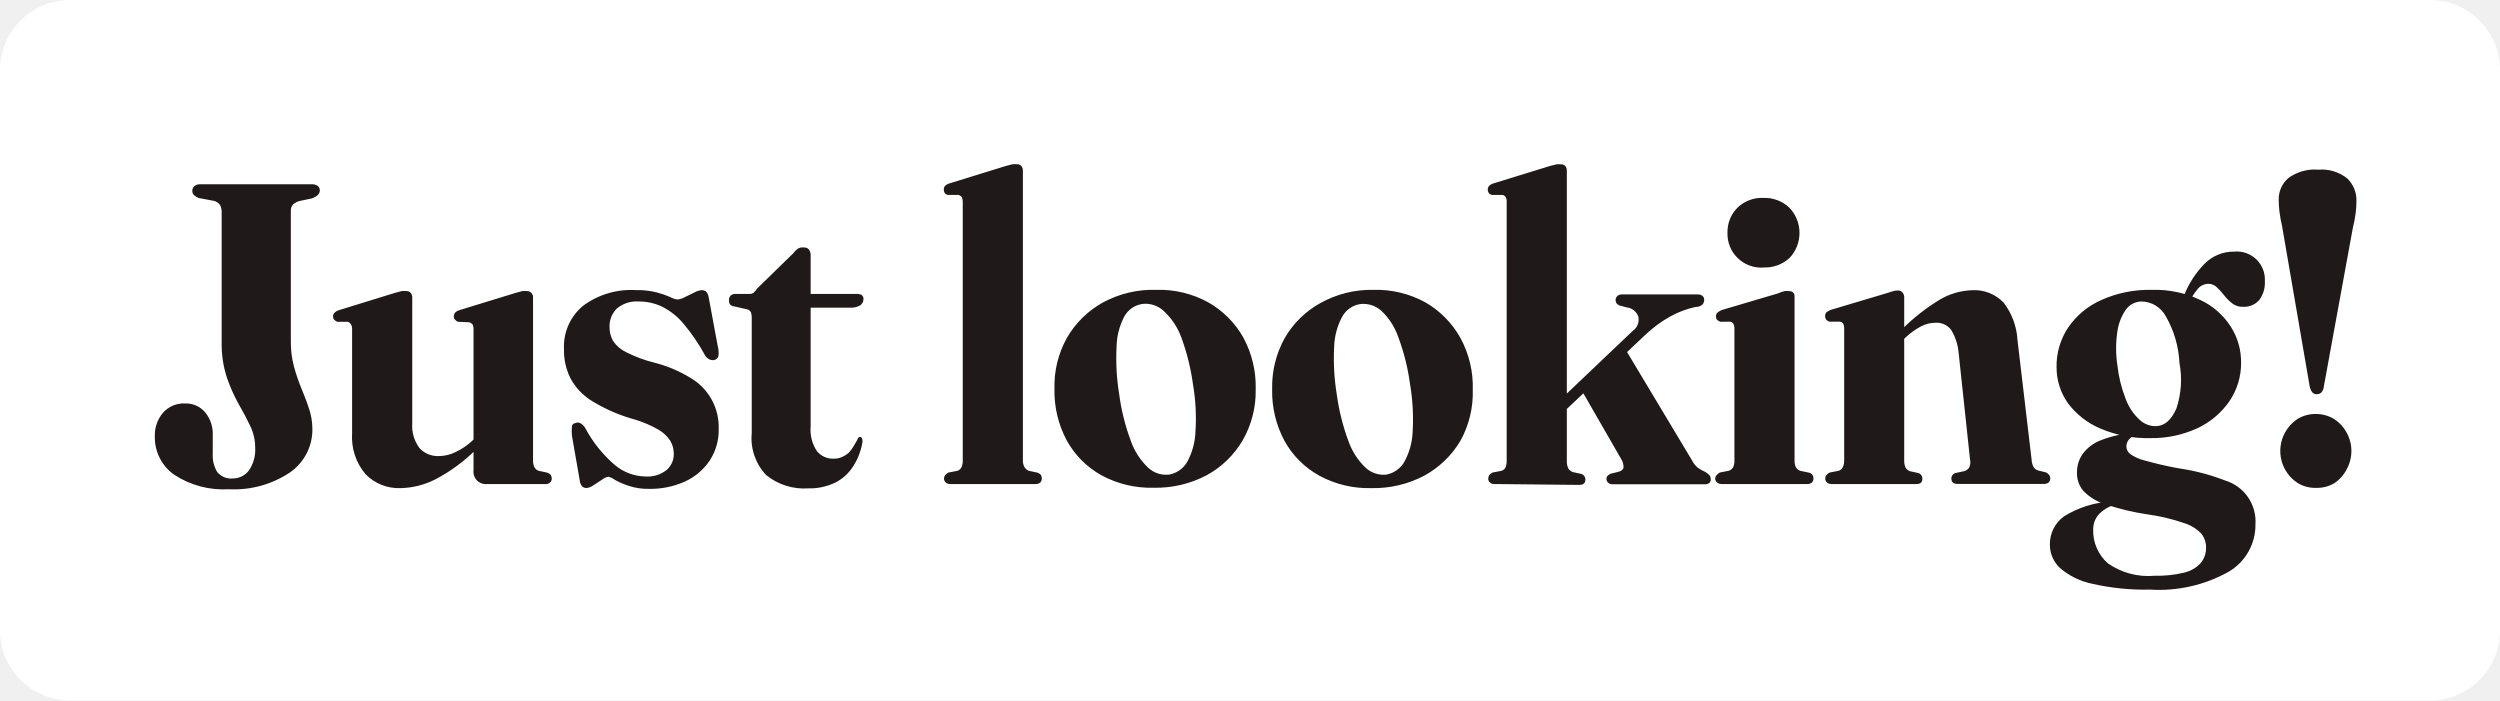
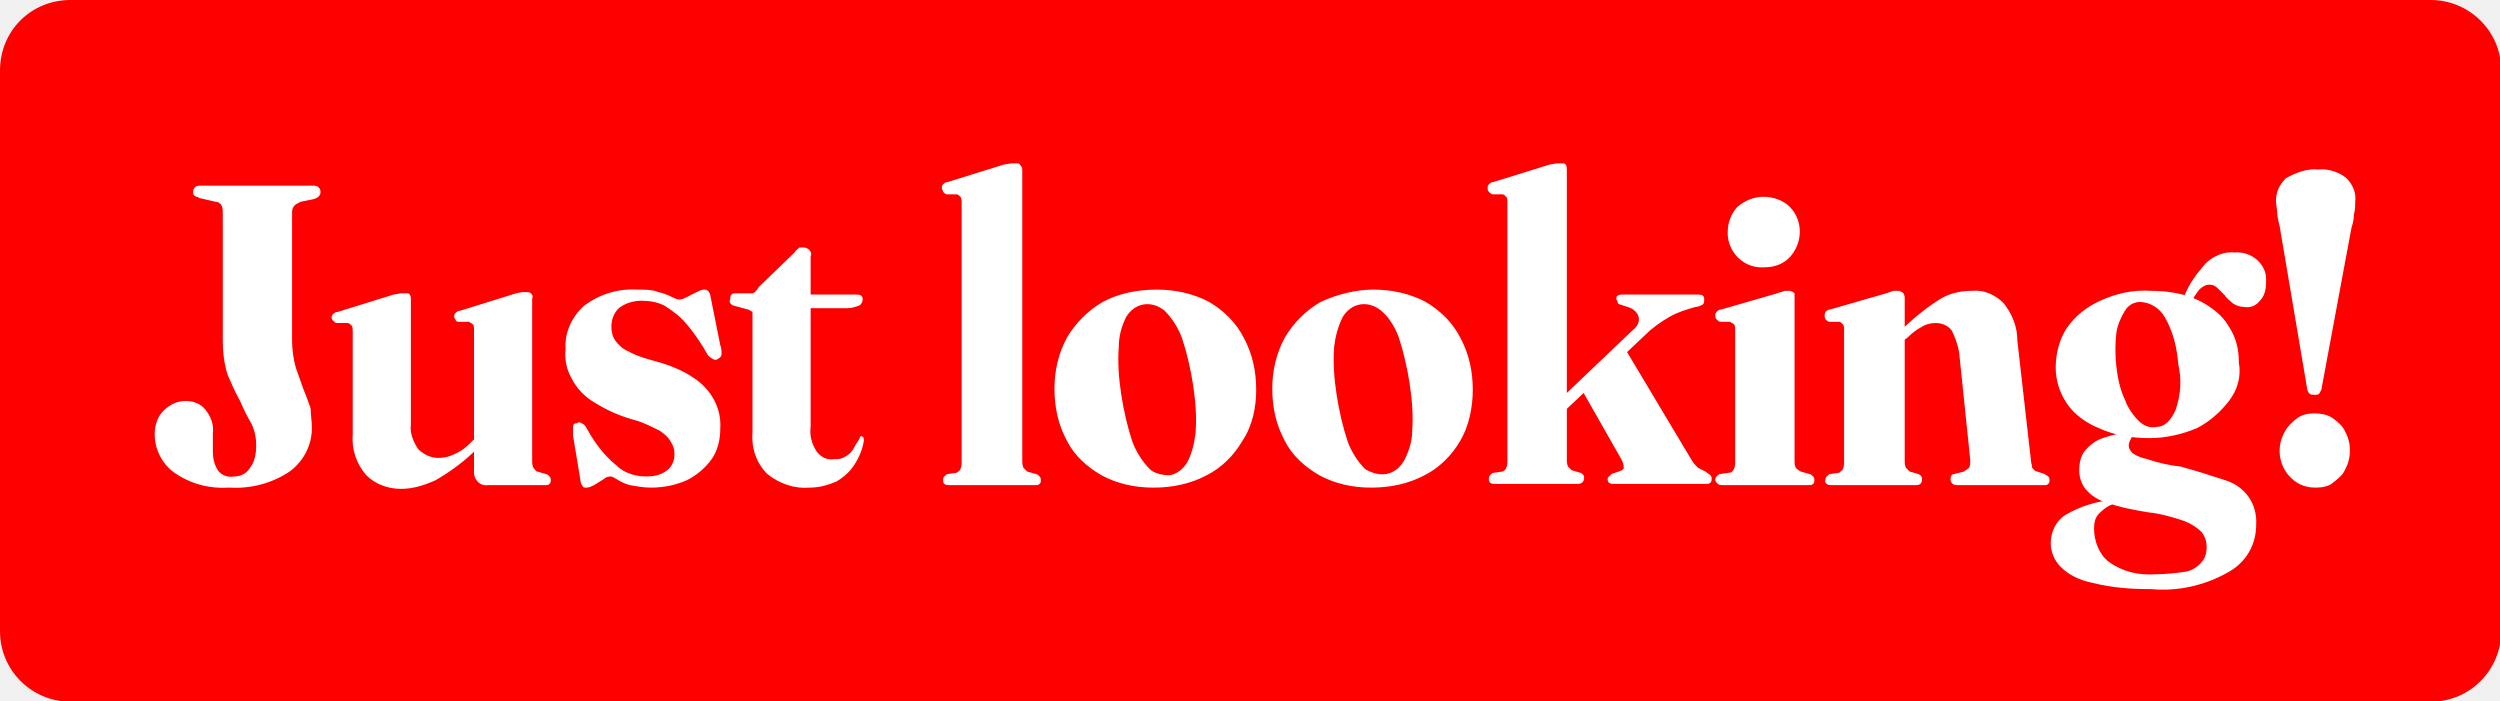
- <svg xmlns="http://www.w3.org/2000/svg" viewBox="0 0 202 56.6">
-   <rect width="202" height="56.6" rx="5.67" fill="#fff" />
-   <path d="M25.24 34.63a4.21 4.21 0 0 1-1.82 3.55 8.11 8.11 0 0 1-4.92 1.35 7.24 7.24 0 0 1-4.42-1.17 3.68 3.68 0 0 1-1.57-3.08 2.81 2.81 0 0 1 .66-1.93A2.24 2.24 0 0 1 15 32.6a2 2 0 0 1 1.56.7 2.7 2.7 0 0 1 .63 1.89v1.47a2.59 2.59 0 0 0 .36 1.48 1.45 1.45 0 0 0 1.27.52 1.61 1.61 0 0 0 1.3-.66 2.94 2.94 0 0 0 .5-1.82 4 4 0 0 0-.4-1.76c-.26-.55-.57-1.14-.93-1.76a13.21 13.21 0 0 1-.95-2.13 8.66 8.66 0 0 1-.43-2.84v-10.5a1.15 1.15 0 0 0-.14-.64.83.83 0 0 0-.48-.32L16.06 16a1.32 1.32 0 0 1-.39-.24.43.43 0 0 1-.13-.33.46.46 0 0 1 .18-.4.66.66 0 0 1 .44-.14h9a.8.8 0 0 1 .51.13.44.44 0 0 1 .17.37c0 .27-.21.48-.63.64l-1 .21a1.25 1.25 0 0 0-.54.29.73.73 0 0 0-.17.51v10.44a7.77 7.77 0 0 0 .26 2.17 16.07 16.07 0 0 0 .58 1.7c.21.52.41 1 .59 1.55a5.19 5.19 0 0 1 .31 1.73zm13.45.47l.47.58-.66.6a13.48 13.48 0 0 1-3.32 2.45 6.45 6.45 0 0 1-2.81.71 3.75 3.75 0 0 1-2.83-1.12A4.63 4.63 0 0 1 28.45 35v-8.39a.72.72 0 0 0-.09-.4.46.46 0 0 0-.26-.21h-.86a.8.8 0 0 1-.26-.19.37.37 0 0 1-.07-.25.38.38 0 0 1 .11-.28.81.81 0 0 1 .37-.22l4.5-1.39.57-.15a1.69 1.69 0 0 1 .38 0 .41.41 0 0 1 .34.14.54.54 0 0 1 .13.4V34.2a3 3 0 0 0 .58 2 2 2 0 0 0 1.59.65 3 3 0 0 0 1.3-.31 5.12 5.12 0 0 0 1.34-.89zm-.43 2.9V26.61a.83.83 0 0 0-.08-.4.56.56 0 0 0-.28-.17L37 26a.65.65 0 0 1-.25-.19.33.33 0 0 1-.08-.25.47.47 0 0 1 .09-.28.72.72 0 0 1 .36-.22l4.53-1.39.55-.15a1.45 1.45 0 0 1 .35 0 .48.48 0 0 1 .38.14.5.5 0 0 1 .14.4v13.09a1.26 1.26 0 0 0 .1.58.6.6 0 0 0 .35.31l.7.15a.68.68 0 0 1 .28.18.55.55 0 0 1 .08.29.39.39 0 0 1-.14.33.49.49 0 0 1-.34.12h-4.73A1 1 0 0 1 38.26 38zm13.9.5a2.46 2.46 0 0 0 1.67-.5 1.66 1.66 0 0 0 .61-1.35 2 2 0 0 0-.29-1.05 2.88 2.88 0 0 0-.94-.88 9.18 9.18 0 0 0-1.84-.8 13.41 13.41 0 0 1-3.49-1.49 4.87 4.87 0 0 1-1.78-1.85 5 5 0 0 1-.53-2.37 4.27 4.27 0 0 1 1.54-3.5 6.5 6.5 0 0 1 4.26-1.27 6.31 6.31 0 0 1 1.71.19 7 7 0 0 1 1.09.38 1.6 1.6 0 0 0 .56.19 1.47 1.47 0 0 0 .6-.19l.78-.38a1.5 1.5 0 0 1 .62-.19.57.57 0 0 1 .29.09.75.75 0 0 1 .23.43L58 28a2 2 0 0 1 .06.7.43.43 0 0 1-.26.36.58.58 0 0 1-.43 0 .85.85 0 0 1-.38-.31 15.3 15.3 0 0 0-1.8-2.64 5.42 5.42 0 0 0-1.73-1.35 4.33 4.33 0 0 0-1.87-.4 2.46 2.46 0 0 0-1.75.57 2 2 0 0 0-.59 1.48 2.28 2.28 0 0 0 .28 1.13 2.64 2.64 0 0 0 1.07.92 10.69 10.69 0 0 0 2.22.83 10.5 10.5 0 0 1 3 1.26 4.6 4.6 0 0 1 2.25 4.12 4.46 4.46 0 0 1-.73 2.55 4.81 4.81 0 0 1-2 1.69 6.77 6.77 0 0 1-2.88.59 4.88 4.88 0 0 1-1.68-.25 5.94 5.94 0 0 1-1.1-.48 1.62 1.62 0 0 0-.5-.25 1.08 1.08 0 0 0-.54.24l-.69.45a1.11 1.11 0 0 1-.57.22.48.48 0 0 1-.35-.14.86.86 0 0 1-.19-.49l-.63-3.61a3.59 3.59 0 0 1 0-.71.29.29 0 0 1 .27-.29.44.44 0 0 1 .4 0 1 1 0 0 1 .41.4 10.26 10.26 0 0 0 2.41 3 3.94 3.94 0 0 0 2.46.91zM60.39 25l-1.14-.26a.41.41 0 0 1-.3-.2.85.85 0 0 1-.05-.3.49.49 0 0 1 .14-.36.53.53 0 0 1 .36-.13h1.18a.5.5 0 0 0 .29-.08 1.93 1.93 0 0 0 .32-.37l2.9-2.83a1.64 1.64 0 0 1 .43-.41A.85.85 0 0 1 65 20a.44.44 0 0 1 .36.16.74.74 0 0 1 .14.48v13.79a3.16 3.16 0 0 0 .49 2 1.65 1.65 0 0 0 1.37.63 1.67 1.67 0 0 0 .67-.13 2.23 2.23 0 0 0 .56-.36A2.74 2.74 0 0 0 69 36a7 7 0 0 0 .37-.66.15.15 0 0 1 .2 0c.08 0 .12.16.12.35a5.12 5.12 0 0 1-.76 2A3.69 3.69 0 0 1 67.48 39a4.78 4.78 0 0 1-2.17.46 4.88 4.88 0 0 1-3.4-1.07A4.33 4.33 0 0 1 60.74 35v-9.29a1.56 1.56 0 0 0-.05-.44.45.45 0 0 0-.3-.27zm3.53-.14l.1-1.11h5.23a.7.7 0 0 1 .39.1.38.38 0 0 1 .13.32.63.63 0 0 1-.26.5 1.52 1.52 0 0 1-.87.19zm18.73-11.11v23.4a1.07 1.07 0 0 0 .13.6.79.79 0 0 0 .34.29l.71.15a.58.58 0 0 1 .27.18.55.55 0 0 1 .08.29.45.45 0 0 1-.13.33.56.56 0 0 1-.38.12h-6.89a.52.52 0 0 1-.36-.12.39.39 0 0 1-.14-.33.42.42 0 0 1 .1-.28.86.86 0 0 1 .26-.2l.73-.14a.57.57 0 0 0 .32-.29 1.33 1.33 0 0 0 .1-.6V16.34a.92.92 0 0 0-.07-.4.47.47 0 0 0-.28-.19h-.83a.37.37 0 0 1-.28-.16.51.51 0 0 1-.07-.28.43.43 0 0 1 .1-.29.87.87 0 0 1 .39-.21l4.49-1.39.57-.15a2.46 2.46 0 0 1 .37 0 .43.43 0 0 1 .35.15.61.61 0 0 1 .12.33zm10.81 9.67a8.17 8.17 0 0 1 4.15 1 7.5 7.5 0 0 1 2.85 2.85 8.32 8.32 0 0 1 1 4.19 7.91 7.91 0 0 1-1.06 4.13 7.54 7.54 0 0 1-2.92 2.82 8.79 8.79 0 0 1-4.28 1 8.39 8.39 0 0 1-4.19-1 7.16 7.16 0 0 1-2.81-2.81 8.44 8.44 0 0 1-1-4.19 8 8 0 0 1 1-4.1 7.59 7.59 0 0 1 2.9-2.86 8.49 8.49 0 0 1 4.36-1.03zm1 14.93a2.14 2.14 0 0 0 1.45-1 5.46 5.46 0 0 0 .68-2.44 16.39 16.39 0 0 0-.2-3.88 18.11 18.11 0 0 0-.94-3.77A5.47 5.47 0 0 0 94 25.1a2.16 2.16 0 0 0-1.71-.54 2 2 0 0 0-1.44 1 5.43 5.43 0 0 0-.63 2.44 18 18 0 0 0 .21 3.85 17.08 17.08 0 0 0 .94 3.77 5.47 5.47 0 0 0 1.38 2.15 2.11 2.11 0 0 0 1.67.58zM111 23.42a8.22 8.22 0 0 1 4.15 1A7.55 7.55 0 0 1 118 27.3a8.22 8.22 0 0 1 1 4.19 8 8 0 0 1-1 4.13 7.64 7.64 0 0 1-2.93 2.82 8.77 8.77 0 0 1-4.28 1 8.35 8.35 0 0 1-4.18-1 7.19 7.19 0 0 1-2.82-2.81 8.43 8.43 0 0 1-1-4.19 8.11 8.11 0 0 1 1-4.1 7.55 7.55 0 0 1 2.91-2.86 8.47 8.47 0 0 1 4.3-1.06zm1 14.93a2.12 2.12 0 0 0 1.45-1 5.45 5.45 0 0 0 .69-2.44 17 17 0 0 0-.21-3.88 17.5 17.5 0 0 0-.94-3.77 5.26 5.26 0 0 0-1.38-2.15 2.16 2.16 0 0 0-1.71-.54 2 2 0 0 0-1.44 1 5.43 5.43 0 0 0-.66 2.44 18 18 0 0 0 .21 3.85 17.66 17.66 0 0 0 .94 3.77 5.47 5.47 0 0 0 1.38 2.15 2.12 2.12 0 0 0 1.67.57zm8.75.76a.52.52 0 0 1-.36-.12.39.39 0 0 1-.14-.33.47.47 0 0 1 .09-.28.75.75 0 0 1 .26-.2l.73-.14a.56.56 0 0 0 .33-.29 1.76 1.76 0 0 0 .08-.6V16.34a.79.79 0 0 0-.07-.4.42.42 0 0 0-.26-.19h-.83a.39.39 0 0 1-.29-.16.51.51 0 0 1-.08-.28.44.44 0 0 1 .11-.29.88.88 0 0 1 .38-.21l4.51-1.39.55-.14a1.6 1.6 0 0 1 .39 0 .41.41 0 0 1 .34.15.6.6 0 0 1 .11.39v23.4a1.3 1.3 0 0 0 .12.63.76.76 0 0 0 .35.29l.73.16a.47.47 0 0 1 .3.43c0 .3-.16.45-.47.45zm4.86-6.37l6.31-6a1.11 1.11 0 0 0 .46-1.15 1.13 1.13 0 0 0-.93-.75l-.61-.16a.76.76 0 0 1-.23-.18.48.48 0 0 1-.07-.24.43.43 0 0 1 .14-.34.55.55 0 0 1 .4-.13h6.11a.57.57 0 0 1 .37.12.39.39 0 0 1 .14.32.62.62 0 0 1-.13.37.8.8 0 0 1-.57.2 7.58 7.58 0 0 0-2.06.78A9.94 9.94 0 0 0 133 27l-7 6.61zM131.2 28l5.51 9.19a1.85 1.85 0 0 0 .48.61 3.89 3.89 0 0 0 .61.34 1.35 1.35 0 0 1 .36.3.54.54 0 0 1 .07.29.35.35 0 0 1-.13.3.56.56 0 0 1-.37.1h-7.43a.56.56 0 0 1-.36-.12.45.45 0 0 1-.14-.35.29.29 0 0 1 .08-.2.77.77 0 0 1 .25-.18l.6-.15c.27-.06.42-.18.45-.35a1.2 1.2 0 0 0-.2-.71l-3.32-5.77zm13.8-4v13.15a1.28 1.28 0 0 0 .1.59.7.7 0 0 0 .35.3l.71.15a.49.49 0 0 1 .29.18.55.55 0 0 1 .08.29.45.45 0 0 1-.13.33.56.56 0 0 1-.38.12h-6.91a.56.56 0 0 1-.36-.12.38.38 0 0 1-.16-.33.4.4 0 0 1 .11-.27 1.13 1.13 0 0 1 .26-.21l.71-.14a.59.59 0 0 0 .37-.29 1.33 1.33 0 0 0 .1-.6V26.56a.76.76 0 0 0-.09-.41.39.39 0 0 0-.26-.16L139 26a.78.78 0 0 1-.27-.17.4.4 0 0 1-.08-.26.41.41 0 0 1 .11-.3 1.33 1.33 0 0 1 .36-.22l4.53-1.34a3.28 3.28 0 0 1 .55-.19 2.33 2.33 0 0 1 .37 0 .47.47 0 0 1 .36.16.55.55 0 0 1 .07.32zm-2.54-2.38a2.73 2.73 0 0 1-2.88-2.83 2.77 2.77 0 0 1 .8-2 2.83 2.83 0 0 1 2.08-.8 2.91 2.91 0 0 1 2.13.8 2.95 2.95 0 0 1 0 4.06 2.91 2.91 0 0 1-2.09.76zm11.4 2.38v13.15a1.32 1.32 0 0 0 .11.63.69.69 0 0 0 .34.29l.73.16a.48.48 0 0 1 .29.43c0 .3-.15.45-.47.45H148a.55.55 0 0 1-.37-.12.4.4 0 0 1-.15-.33.44.44 0 0 1 .09-.27.77.77 0 0 1 .27-.21l.73-.14a.63.63 0 0 0 .33-.29 1.31 1.31 0 0 0 .11-.6V26.56a.87.87 0 0 0-.08-.41.39.39 0 0 0-.29-.16h-.83a.64.64 0 0 1-.26-.17.51.51 0 0 1 0-.56 1.27 1.27 0 0 1 .37-.22l4.49-1.34.57-.18a1.5 1.5 0 0 1 .37-.05.47.47 0 0 1 .37.16.6.6 0 0 1 .14.37zm-.42 3.79l-.47-.54.68-.61a16.11 16.11 0 0 1 3.12-2.45 5.44 5.44 0 0 1 2.56-.74 3.25 3.25 0 0 1 2.56 1 5.42 5.42 0 0 1 1.12 3l1.14 9.66a1.45 1.45 0 0 0 .15.6.63.63 0 0 0 .37.3l.65.16a1 1 0 0 1 .26.21.5.5 0 0 1 .08.27.42.42 0 0 1-.13.33.54.54 0 0 1-.39.12h-7c-.31 0-.47-.15-.47-.45a.45.45 0 0 1 .33-.43l.75-.16a.7.7 0 0 0 .36-.29.93.93 0 0 0 .07-.63l-.93-8.7a4.26 4.26 0 0 0-.6-1.79 1.47 1.47 0 0 0-1.28-.57 2.51 2.51 0 0 0-1.15.29 5.82 5.82 0 0 0-1.21.86zm26.34 11.03a3.46 3.46 0 0 1 2.46 3.56 4.37 4.37 0 0 1-2.17 3.82 11.51 11.51 0 0 1-6.34 1.44 19.08 19.08 0 0 1-4.67-.47 5.77 5.77 0 0 1-2.62-1.28 2.57 2.57 0 0 1-.81-1.88 2.75 2.75 0 0 1 1.16-2.3 8.05 8.05 0 0 1 3.82-1.19l.23.28a2.72 2.72 0 0 0-1.29.8 1.81 1.81 0 0 0-.42 1.18 3.49 3.49 0 0 0 1.19 2.74 5.69 5.69 0 0 0 3.78 1 9.09 9.09 0 0 0 2.37-.25 2.59 2.59 0 0 0 1.34-.77 1.88 1.88 0 0 0 .44-1.24 1.76 1.76 0 0 0-.39-1.15 3.28 3.28 0 0 0-1.43-.86 15.39 15.39 0 0 0-2.92-.69 19.5 19.5 0 0 1-3.44-.83 4.13 4.13 0 0 1-1.74-1.07 2.19 2.19 0 0 1-.51-1.47 2.6 2.6 0 0 1 .45-1.5 3.28 3.28 0 0 1 1.48-1.12 9.55 9.55 0 0 1 2.73-.61l.07.19a1.19 1.19 0 0 0-.53.36.88.88 0 0 0-.21.58.81.81 0 0 0 .29.58 3.38 3.38 0 0 0 1.21.54 26.6 26.6 0 0 0 2.73.63 17.2 17.2 0 0 1 3.74.98zm.35-6.39a6.5 6.5 0 0 1-2.6 2.18 8.75 8.75 0 0 1-3.76.79 9.75 9.75 0 0 1-4.05-.77 6.39 6.39 0 0 1-2.63-2.05 5 5 0 0 1-.92-2.91 5.58 5.58 0 0 1 .94-3.21 6.36 6.36 0 0 1 2.68-2.22 9.43 9.43 0 0 1 4.1-.82 8.51 8.51 0 0 1 3.9.82 5.87 5.87 0 0 1 2.45 2.14 5.31 5.31 0 0 1 .84 2.91 5.46 5.46 0 0 1-.95 3.14zm-8.39-7.37a4.16 4.16 0 0 0-.66 1.75 9.13 9.13 0 0 0 0 2.67 10.66 10.66 0 0 0 .67 2.74 4.32 4.32 0 0 0 1.11 1.68 1.87 1.87 0 0 0 1.41.53q1-.07 1.59-1.44a7.4 7.4 0 0 0 .24-3.67 8.35 8.35 0 0 0-1.1-3.76 2.26 2.26 0 0 0-2-1.2 1.59 1.59 0 0 0-1.26.7zm4.74-1.21a7.66 7.66 0 0 1 1.69-2.58 3.31 3.31 0 0 1 2.35-.94 2.27 2.27 0 0 1 2.48 2.41 2.29 2.29 0 0 1-.46 1.51 1.62 1.62 0 0 1-1.3.54 1.33 1.33 0 0 1-.88-.28 3.63 3.63 0 0 1-.65-.65 5.38 5.38 0 0 0-.59-.65 1 1 0 0 0-.69-.28 1.15 1.15 0 0 0-.84.4 4.38 4.38 0 0 0-.74 1.22l-.66-.05zm10.85-10.14a3.28 3.28 0 0 1 2.33.71 2.44 2.44 0 0 1 .74 1.85 7.75 7.75 0 0 1-.07 1 8.51 8.51 0 0 1-.22 1.14l-2.35 12.85a.79.79 0 0 1-.19.45.52.52 0 0 1-.38.14.45.45 0 0 1-.35-.14 1.18 1.18 0 0 1-.21-.45l-2.24-13a11.54 11.54 0 0 1-.21-1.15 7.94 7.94 0 0 1-.06-.95 2.24 2.24 0 0 1 .79-1.78 3.59 3.59 0 0 1 2.42-.67zm-.21 25.71a2.71 2.71 0 0 1-1.48-.4 3.09 3.09 0 0 1-1-4.09 3.08 3.08 0 0 1 1-1.08 2.77 2.77 0 0 1 1.45-.4 2.82 2.82 0 0 1 1.51.41 2.89 2.89 0 0 1 1 1.08 3.06 3.06 0 0 1 0 3 2.9 2.9 0 0 1-1 1.11 2.76 2.76 0 0 1-1.48.37z" fill="#1f191a" />
+ <svg xmlns="http://www.w3.org/2000/svg" version="1.1" id="Layer_1" x="0px" y="0px" viewBox="0 0 202 56.6" style="enable-background:new 0 0 202 56.6;" xml:space="preserve">
+   <style type="text/css">
+ 	.st0{fill:#FF0000;}
+ 	.st1{fill:#FFFFFF;}
+ </style>
+   <path class="st0" d="M5.7,0h190.7c3.1,0,5.7,2.5,5.7,5.7V51c0,3.1-2.5,5.7-5.7,5.7H5.7C2.6,56.7,0,54.2,0,51V5.7C0,2.5,2.5,0,5.7,0z  " />
+   <path class="st1" d="M25.2,34.6c0,1.4-0.7,2.7-1.8,3.5c-1.5,1-3.2,1.4-4.9,1.3c-1.6,0.1-3.1-0.3-4.4-1.2c-1-0.7-1.6-1.9-1.6-3.1  c0-0.7,0.2-1.4,0.7-1.9s1.1-0.8,1.8-0.8c0.6,0,1.2,0.2,1.6,0.7s0.7,1.2,0.6,1.9v1.5c0,0.5,0.1,1,0.4,1.5c0.3,0.4,0.8,0.6,1.3,0.5  c0.5,0,1-0.2,1.3-0.7c0.4-0.5,0.5-1.2,0.5-1.8s-0.1-1.2-0.4-1.8c-0.3-0.5-0.6-1.1-0.9-1.8c-0.4-0.7-0.7-1.4-1-2.1  c-0.3-0.9-0.4-1.9-0.4-2.8V17.2c0-0.2,0-0.4-0.1-0.6s-0.3-0.3-0.5-0.3L16.1,16c-0.1-0.1-0.3-0.1-0.4-0.2c-0.1-0.1-0.1-0.2-0.1-0.3  c0-0.2,0.1-0.3,0.2-0.4c0.1-0.1,0.3-0.1,0.4-0.1h9c0.2,0,0.4,0,0.5,0.1s0.2,0.2,0.2,0.4c0,0.3-0.2,0.5-0.6,0.6l-1,0.2  c-0.2,0.1-0.4,0.2-0.5,0.3c-0.1,0.1-0.2,0.3-0.2,0.5v10.4c0,0.7,0.1,1.5,0.3,2.2c0.2,0.6,0.4,1.1,0.6,1.7c0.2,0.5,0.4,1,0.6,1.6  C25.1,33.5,25.2,34,25.2,34.6z M38.7,35.1l0.5,0.6l-0.7,0.6c-1,1-2.1,1.8-3.3,2.5c-0.9,0.4-1.8,0.7-2.8,0.7c-1.1,0-2.1-0.4-2.8-1.1  c-0.8-0.9-1.2-2.1-1.1-3.3v-8.4c0-0.1,0-0.3-0.1-0.4s-0.2-0.2-0.3-0.2h-0.9c-0.1,0-0.2-0.1-0.3-0.2c-0.1-0.1-0.1-0.2-0.1-0.2  c0-0.1,0-0.2,0.1-0.3c0.1-0.1,0.2-0.2,0.4-0.2l4.5-1.4l0.6-0.1c0.1,0,0.3,0,0.4,0c0.1,0,0.3,0,0.3,0.1c0.1,0.1,0.1,0.3,0.1,0.4v10.1  c-0.1,0.7,0.2,1.4,0.6,2c0.4,0.4,1,0.7,1.6,0.7c0.5,0,0.9-0.1,1.3-0.3c0.5-0.2,0.9-0.5,1.3-0.9L38.7,35.1z M38.3,38V26.6  c0-0.1,0-0.3-0.1-0.4S38,26.1,37.9,26H37c-0.1,0-0.2-0.1-0.2-0.2c-0.1-0.1-0.1-0.2-0.1-0.2c0-0.1,0-0.2,0.1-0.3  c0.1-0.1,0.2-0.2,0.4-0.2l4.5-1.4l0.5-0.1c0.1,0,0.2,0,0.3,0s0.3,0,0.4,0.1c0.1,0.1,0.2,0.3,0.1,0.4v13.1c0,0.2,0,0.4,0.1,0.6  c0.1,0.1,0.2,0.3,0.3,0.3l0.7,0.2c0.1,0,0.2,0.1,0.3,0.2c0.1,0.1,0.1,0.2,0.1,0.3s0,0.2-0.1,0.3s-0.2,0.1-0.3,0.1h-4.7  c-0.5,0.1-1-0.3-1.1-0.9C38.3,38.2,38.3,38.1,38.3,38z M52.2,38.5c0.6,0,1.2-0.1,1.7-0.5c0.4-0.3,0.6-0.8,0.6-1.3  c0-0.4-0.1-0.7-0.3-1c-0.2-0.4-0.6-0.7-0.9-0.9c-0.6-0.3-1.2-0.6-1.8-0.8c-1.2-0.3-2.4-0.8-3.5-1.5c-0.7-0.4-1.4-1.1-1.8-1.9  c-0.4-0.7-0.6-1.5-0.5-2.4c-0.1-1.3,0.5-2.6,1.5-3.5c1.2-0.9,2.7-1.4,4.3-1.3c0.6,0,1.2,0,1.7,0.2c0.4,0.1,0.7,0.2,1.1,0.4  c0.2,0.1,0.4,0.2,0.6,0.2c0.2,0,0.4-0.1,0.6-0.2l0.8-0.4c0.2-0.1,0.4-0.2,0.6-0.2c0.1,0,0.2,0,0.3,0.1s0.2,0.3,0.2,0.4l0.8,4  c0.1,0.2,0.1,0.5,0.1,0.7S58.2,28.9,58,29c-0.1,0.1-0.3,0.1-0.4,0c-0.2-0.1-0.3-0.2-0.4-0.3c-0.5-0.9-1.1-1.8-1.8-2.6  c-0.5-0.6-1.1-1-1.7-1.4c-0.6-0.3-1.2-0.4-1.9-0.4c-0.6,0-1.3,0.2-1.8,0.6c-0.4,0.4-0.6,0.9-0.6,1.5c0,0.4,0.1,0.8,0.3,1.1  c0.3,0.4,0.6,0.7,1.1,0.9c0.7,0.4,1.5,0.6,2.2,0.8c1.1,0.3,2.1,0.7,3,1.3c1.4,0.9,2.3,2.4,2.2,4.1c0,0.9-0.2,1.8-0.7,2.5  s-1.2,1.3-2,1.7c-0.9,0.4-1.9,0.6-2.9,0.6c-0.6,0-1.1-0.1-1.7-0.2c-0.4-0.1-0.8-0.3-1.1-0.5c-0.2-0.1-0.3-0.2-0.5-0.2  s-0.4,0.1-0.5,0.2L48,39.2c-0.2,0.1-0.4,0.2-0.6,0.2c-0.1,0-0.3,0-0.3-0.1c-0.1-0.1-0.2-0.3-0.2-0.5l-0.6-3.6c0-0.2,0-0.5,0-0.7  s0.1-0.3,0.3-0.3c0.1-0.1,0.3-0.1,0.4,0c0.2,0.1,0.3,0.2,0.4,0.4c0.6,1.1,1.4,2.2,2.4,3C50.4,38.2,51.3,38.5,52.2,38.5L52.2,38.5z   M60.4,25l-1.1-0.3c-0.1,0-0.2-0.1-0.3-0.2c0-0.1-0.1-0.2,0-0.3c0-0.1,0-0.3,0.1-0.4s0.2-0.1,0.4-0.1h1.2c0.1,0,0.2,0,0.3-0.1  s0.2-0.2,0.3-0.4l2.9-2.8c0.1-0.2,0.3-0.3,0.4-0.4c0.1,0,0.2,0,0.4,0c0.1,0,0.3,0.1,0.4,0.2s0.2,0.3,0.1,0.5v13.8  c-0.1,0.7,0.1,1.4,0.5,2c0.3,0.4,0.8,0.7,1.4,0.6c0.2,0,0.5,0,0.7-0.1s0.4-0.2,0.6-0.4s0.3-0.4,0.4-0.6c0.1-0.2,0.3-0.4,0.4-0.7  c0.1-0.1,0.1-0.1,0.2,0c0.1,0,0.1,0.2,0.1,0.3c-0.1,0.7-0.4,1.4-0.8,2s-0.9,1-1.4,1.3c-0.7,0.3-1.4,0.5-2.2,0.5  c-1.2,0.1-2.4-0.3-3.4-1.1c-0.9-0.9-1.3-2.1-1.2-3.4v-9.3c0-0.1,0-0.3,0-0.4C60.6,25.1,60.5,25,60.4,25z M63.9,24.9l0.1-1.1h5.2  c0.1,0,0.3,0,0.4,0.1s0.1,0.2,0.1,0.3c0,0.2-0.1,0.4-0.3,0.5c-0.3,0.1-0.6,0.2-0.9,0.2H63.9z M82.6,13.8v23.4c0,0.2,0,0.4,0.1,0.6  c0.1,0.1,0.2,0.2,0.3,0.3l0.7,0.2c0.1,0,0.2,0.1,0.3,0.2c0.1,0.1,0.1,0.2,0.1,0.3s0,0.2-0.1,0.3s-0.2,0.1-0.4,0.1h-6.9  c-0.1,0-0.3,0-0.4-0.1s-0.1-0.2-0.1-0.3s0-0.2,0.1-0.3s0.2-0.2,0.3-0.2l0.7-0.1c0.1-0.1,0.3-0.2,0.3-0.3c0.1-0.2,0.1-0.4,0.1-0.6  v-21c0-0.1,0-0.3-0.1-0.4s-0.2-0.2-0.3-0.2h-0.8c-0.1,0-0.2-0.1-0.3-0.2c0-0.1-0.1-0.2-0.1-0.3s0-0.2,0.1-0.3s0.2-0.2,0.4-0.2  l4.5-1.4l0.6-0.1c0.1,0,0.2,0,0.4,0c0.1,0,0.3,0,0.3,0.1C82.6,13.5,82.6,13.6,82.6,13.8z M93.5,23.4c1.4,0,2.9,0.3,4.2,1  c1.2,0.7,2.2,1.7,2.8,2.9c0.7,1.3,1,2.7,1,4.2c0,1.4-0.3,2.9-1.1,4.1c-0.7,1.2-1.7,2.2-2.9,2.8c-1.3,0.7-2.8,1-4.3,1s-2.9-0.3-4.2-1  c-1.2-0.7-2.2-1.6-2.8-2.8c-0.7-1.3-1-2.7-1-4.2c0-1.4,0.3-2.8,1-4.1c0.7-1.2,1.7-2.2,2.9-2.9C90.4,23.7,91.9,23.4,93.5,23.4z   M94.5,38.4c0.6-0.1,1.1-0.5,1.4-1c0.4-0.7,0.6-1.6,0.7-2.4c0.1-1.3,0-2.6-0.2-3.9c-0.2-1.3-0.5-2.6-0.9-3.8  c-0.3-0.8-0.8-1.6-1.4-2.2c-0.5-0.4-1.1-0.6-1.7-0.5s-1.1,0.5-1.4,1c-0.4,0.8-0.6,1.6-0.6,2.4c-0.1,1.3,0,2.6,0.2,3.9  c0.2,1.3,0.5,2.6,0.9,3.8c0.3,0.8,0.8,1.6,1.4,2.2C93.2,38.2,93.8,38.4,94.5,38.4L94.5,38.4z M111,23.4c1.4,0,2.9,0.3,4.2,1  c1.2,0.7,2.2,1.7,2.8,2.9c0.7,1.3,1,2.7,1,4.2c0,1.4-0.3,2.9-1,4.1c-0.7,1.2-1.7,2.2-2.9,2.8c-1.3,0.7-2.8,1-4.3,1s-2.9-0.3-4.2-1  c-1.2-0.7-2.2-1.6-2.8-2.8c-0.7-1.3-1-2.7-1-4.2c0-1.4,0.3-2.8,1-4.1c0.7-1.2,1.7-2.2,2.9-2.9C108,23.8,109.5,23.4,111,23.4z   M112,38.3c0.6-0.1,1.1-0.5,1.4-1c0.4-0.7,0.7-1.6,0.7-2.4c0.1-1.3,0-2.6-0.2-3.9c-0.2-1.3-0.5-2.6-0.9-3.8  c-0.3-0.8-0.8-1.6-1.4-2.1c-0.5-0.4-1.1-0.6-1.7-0.5s-1.1,0.5-1.4,1c-0.4,0.8-0.6,1.6-0.7,2.4c-0.1,1.3,0,2.6,0.2,3.9  s0.5,2.6,0.9,3.8c0.3,0.8,0.8,1.6,1.4,2.2C110.8,38.2,111.4,38.4,112,38.3z M120.8,39.1c-0.1,0-0.3,0-0.4-0.1s-0.1-0.2-0.1-0.3  s0-0.2,0.1-0.3s0.2-0.2,0.3-0.2l0.7-0.1c0.1,0,0.3-0.2,0.3-0.3c0.1-0.2,0.1-0.4,0.1-0.6V16.3c0-0.1,0-0.3-0.1-0.4  c-0.1-0.1-0.2-0.2-0.3-0.2h-0.8c-0.1,0-0.2-0.1-0.3-0.2c-0.1-0.1-0.1-0.2-0.1-0.3s0-0.2,0.1-0.3s0.2-0.2,0.4-0.2l4.5-1.4l0.6-0.1  c0.1,0,0.3,0,0.4,0s0.3,0,0.3,0.1c0.1,0.1,0.1,0.3,0.1,0.4v23.4c0,0.2,0,0.4,0.1,0.6c0.1,0.1,0.2,0.2,0.3,0.3l0.7,0.2  c0.2,0.1,0.3,0.2,0.3,0.4c0,0.3-0.2,0.5-0.5,0.5H120.8z M125.6,32.7l6.3-6c0.4-0.3,0.6-0.7,0.5-1.1s-0.5-0.7-0.9-0.8l-0.6-0.2  c-0.1,0-0.2-0.1-0.2-0.2s-0.1-0.2-0.1-0.2c0-0.1,0-0.3,0.1-0.3c0.1-0.1,0.3-0.1,0.4-0.1h6.1c0.1,0,0.3,0,0.4,0.1  c0.1,0.1,0.1,0.2,0.1,0.3c0,0.1,0,0.3-0.1,0.4c-0.2,0.1-0.4,0.2-0.6,0.2c-0.7,0.2-1.4,0.4-2.1,0.8c-0.7,0.4-1.4,0.9-1.9,1.4l-7,6.6  L125.6,32.7z M131.2,28l5.5,9.2c0.1,0.2,0.3,0.4,0.5,0.6c0.2,0.1,0.4,0.2,0.6,0.3c0.1,0.1,0.3,0.2,0.4,0.3c0.1,0.1,0.1,0.2,0.1,0.3  s0,0.2-0.1,0.3s-0.2,0.1-0.4,0.1h-7.4c-0.1,0-0.3,0-0.4-0.1c-0.1-0.1-0.1-0.2-0.1-0.3s0-0.1,0.1-0.2c0.1-0.1,0.2-0.1,0.2-0.2  l0.6-0.2c0.3-0.1,0.4-0.2,0.4-0.3c0-0.3-0.1-0.5-0.2-0.7l-3.3-5.8L131.2,28z M145,24v13.2c0,0.2,0,0.4,0.1,0.6  c0.1,0.1,0.2,0.2,0.4,0.3l0.7,0.2c0.1,0,0.2,0.1,0.3,0.2c0.1,0.1,0.1,0.2,0.1,0.3s0,0.2-0.1,0.3s-0.2,0.1-0.4,0.1h-6.9  c-0.1,0-0.3,0-0.4-0.1c-0.1-0.1-0.2-0.2-0.2-0.3s0-0.2,0.1-0.3s0.2-0.2,0.3-0.2l0.7-0.1c0.2,0,0.3-0.1,0.4-0.3  c0.1-0.2,0.1-0.4,0.1-0.6V26.6c0-0.1,0-0.3-0.1-0.4s-0.2-0.1-0.3-0.2H139c-0.1,0-0.2-0.1-0.3-0.2s-0.1-0.2-0.1-0.3  c0-0.1,0-0.2,0.1-0.3c0.1-0.1,0.2-0.2,0.4-0.2l4.5-1.3c0.2-0.1,0.4-0.1,0.6-0.2c0.1,0,0.2,0,0.4,0c0.1,0,0.3,0.1,0.4,0.2  C145,23.8,145,23.9,145,24z M142.5,21.6c-1.5,0.1-2.8-1.1-2.9-2.6c0-0.1,0-0.2,0-0.3c0-0.7,0.3-1.5,0.8-2c0.6-0.5,1.3-0.8,2.1-0.8  s1.6,0.3,2.1,0.8c1.1,1.1,1.1,2.9,0,4.1C144,21.4,143.3,21.6,142.5,21.6L142.5,21.6z M153.9,24v13.2c0,0.2,0,0.4,0.1,0.6  c0.1,0.1,0.2,0.2,0.3,0.3l0.7,0.2c0.2,0.1,0.3,0.2,0.3,0.4c0,0.3-0.1,0.5-0.5,0.5H148c-0.1,0-0.3,0-0.4-0.1  c-0.1-0.1-0.2-0.2-0.1-0.3c0-0.1,0-0.2,0.1-0.3s0.2-0.2,0.3-0.2l0.7-0.1c0.1-0.1,0.3-0.2,0.3-0.3c0.1-0.2,0.1-0.4,0.1-0.6V26.6  c0-0.1,0-0.3-0.1-0.4s-0.2-0.2-0.3-0.2h-0.8c-0.1,0-0.2-0.1-0.3-0.2c-0.1-0.2-0.1-0.4,0-0.6c0.1-0.1,0.2-0.2,0.4-0.2l4.5-1.3  l0.6-0.2c0.1,0,0.2,0,0.4,0c0.1,0,0.3,0.1,0.4,0.2C153.8,23.7,153.9,23.9,153.9,24L153.9,24z M153.4,27.8l-0.5-0.5l0.7-0.6  c0.9-0.9,2-1.8,3.1-2.5c0.8-0.5,1.7-0.7,2.6-0.7c1-0.1,1.9,0.3,2.6,1c0.7,0.9,1.1,1.9,1.1,3l1.1,9.7c0,0.2,0.1,0.4,0.1,0.6  c0.1,0.1,0.2,0.3,0.4,0.3l0.6,0.2c0.1,0.1,0.2,0.1,0.3,0.2c0.1,0.1,0.1,0.2,0.1,0.3s0,0.2-0.1,0.3s-0.2,0.1-0.4,0.1h-7  c-0.3,0-0.5-0.2-0.5-0.5c0-0.2,0.1-0.4,0.3-0.4l0.8-0.2c0.1-0.1,0.3-0.2,0.4-0.3c0.1-0.2,0.1-0.4,0.1-0.6l-0.9-8.7  c-0.1-0.6-0.3-1.2-0.6-1.8c-0.3-0.4-0.8-0.6-1.3-0.6c-0.4,0-0.8,0.1-1.1,0.3c-0.4,0.2-0.8,0.5-1.2,0.9L153.4,27.8z M179.8,38.8  c1.6,0.5,2.6,1.9,2.5,3.6c0,1.6-0.8,3-2.2,3.8c-1.9,1.1-4.1,1.6-6.3,1.4c-1.6,0-3.1-0.1-4.7-0.5c-1-0.2-1.9-0.6-2.6-1.3  c-0.5-0.5-0.8-1.2-0.8-1.9c0-0.9,0.4-1.8,1.2-2.3c1.2-0.7,2.5-1.1,3.8-1.2l0.2,0.3c-0.5,0.1-0.9,0.4-1.3,0.8  c-0.3,0.3-0.4,0.7-0.4,1.2c0,1,0.4,2.1,1.2,2.7c1.1,0.8,2.4,1.1,3.8,1c0.8,0,1.6-0.1,2.4-0.2c0.5-0.1,1-0.4,1.3-0.8  c0.3-0.3,0.4-0.8,0.4-1.2s-0.1-0.8-0.4-1.2c-0.4-0.4-0.9-0.7-1.4-0.9c-0.9-0.3-1.9-0.6-2.9-0.7c-1.2-0.2-2.3-0.4-3.4-0.8  c-0.7-0.2-1.3-0.6-1.7-1.1c-0.3-0.4-0.5-0.9-0.5-1.5c0-0.5,0.1-1.1,0.4-1.5c0.4-0.5,0.9-0.9,1.5-1.1c0.9-0.3,1.8-0.5,2.7-0.6  l0.1,0.2c-0.2,0.1-0.4,0.2-0.5,0.4S172,35.8,172,36s0.1,0.4,0.3,0.6c0.4,0.3,0.8,0.4,1.2,0.5c0.9,0.3,1.8,0.5,2.7,0.6  C177.3,38,178.6,38.4,179.8,38.8L179.8,38.8z M180.1,32.4c-0.7,0.9-1.6,1.7-2.6,2.2c-1.2,0.5-2.5,0.8-3.8,0.8  c-1.4,0-2.8-0.2-4.1-0.8c-1-0.4-2-1.1-2.6-2c-0.6-0.9-0.9-1.9-0.9-2.9c0-1.1,0.3-2.3,0.9-3.2c0.7-1,1.6-1.7,2.7-2.2  c1.3-0.6,2.7-0.9,4.1-0.8c1.3,0,2.7,0.2,3.9,0.8c1,0.5,1.9,1.2,2.4,2.1c0.6,0.9,0.8,1.9,0.8,2.9C181.1,30.4,180.8,31.5,180.1,32.4  L180.1,32.4z M171.7,25.1c-0.3,0.5-0.6,1.1-0.7,1.8c-0.1,0.9-0.1,1.8,0,2.7c0.1,0.9,0.3,1.9,0.7,2.7c0.2,0.6,0.6,1.2,1.1,1.7  c0.4,0.4,0.9,0.6,1.4,0.5c0.7,0,1.2-0.5,1.6-1.4c0.4-1.2,0.5-2.4,0.2-3.7c-0.1-1.3-0.4-2.6-1.1-3.8c-0.4-0.7-1.2-1.2-2-1.2  C172.5,24.4,172,24.6,171.7,25.1z M176.5,23.9c0.4-1,1-1.8,1.7-2.6c0.6-0.6,1.5-1,2.4-0.9c1.2-0.1,2.4,0.8,2.5,2c0,0.1,0,0.2,0,0.4  c0,0.5-0.1,1.1-0.5,1.5c-0.3,0.4-0.8,0.6-1.3,0.5c-0.3,0-0.6-0.1-0.9-0.3c-0.2-0.2-0.5-0.4-0.6-0.6c-0.2-0.2-0.4-0.4-0.6-0.6  c-0.2-0.2-0.4-0.3-0.7-0.3s-0.6,0.2-0.8,0.4c-0.3,0.4-0.6,0.8-0.7,1.2h-0.7L176.5,23.9z M187.3,13.7c0.8-0.1,1.7,0.2,2.3,0.7  c0.5,0.5,0.8,1.2,0.7,1.9c0,0.3,0,0.7-0.1,1c0,0.4-0.1,0.8-0.2,1.1l-2.4,12.9c0,0.2-0.1,0.3-0.2,0.5c-0.1,0.1-0.2,0.1-0.4,0.1  c-0.1,0-0.3,0-0.4-0.1c-0.1-0.1-0.2-0.3-0.2-0.5l-2.2-13c-0.1-0.4-0.2-0.8-0.2-1.1c0-0.3-0.1-0.6-0.1-1c0-0.7,0.3-1.3,0.8-1.8  C185.6,13.9,186.5,13.6,187.3,13.7L187.3,13.7z M187.1,39.4c-0.5,0-1-0.1-1.5-0.4c-1.4-0.9-1.8-2.7-1-4.1c0.2-0.4,0.6-0.8,1-1.1  s0.9-0.4,1.4-0.4s1.1,0.1,1.5,0.4c0.4,0.3,0.8,0.6,1,1.1c0.5,0.9,0.5,2.1,0,3c-0.2,0.5-0.6,0.8-1,1.1  C188.2,39.3,187.6,39.4,187.1,39.4z" />
</svg>
